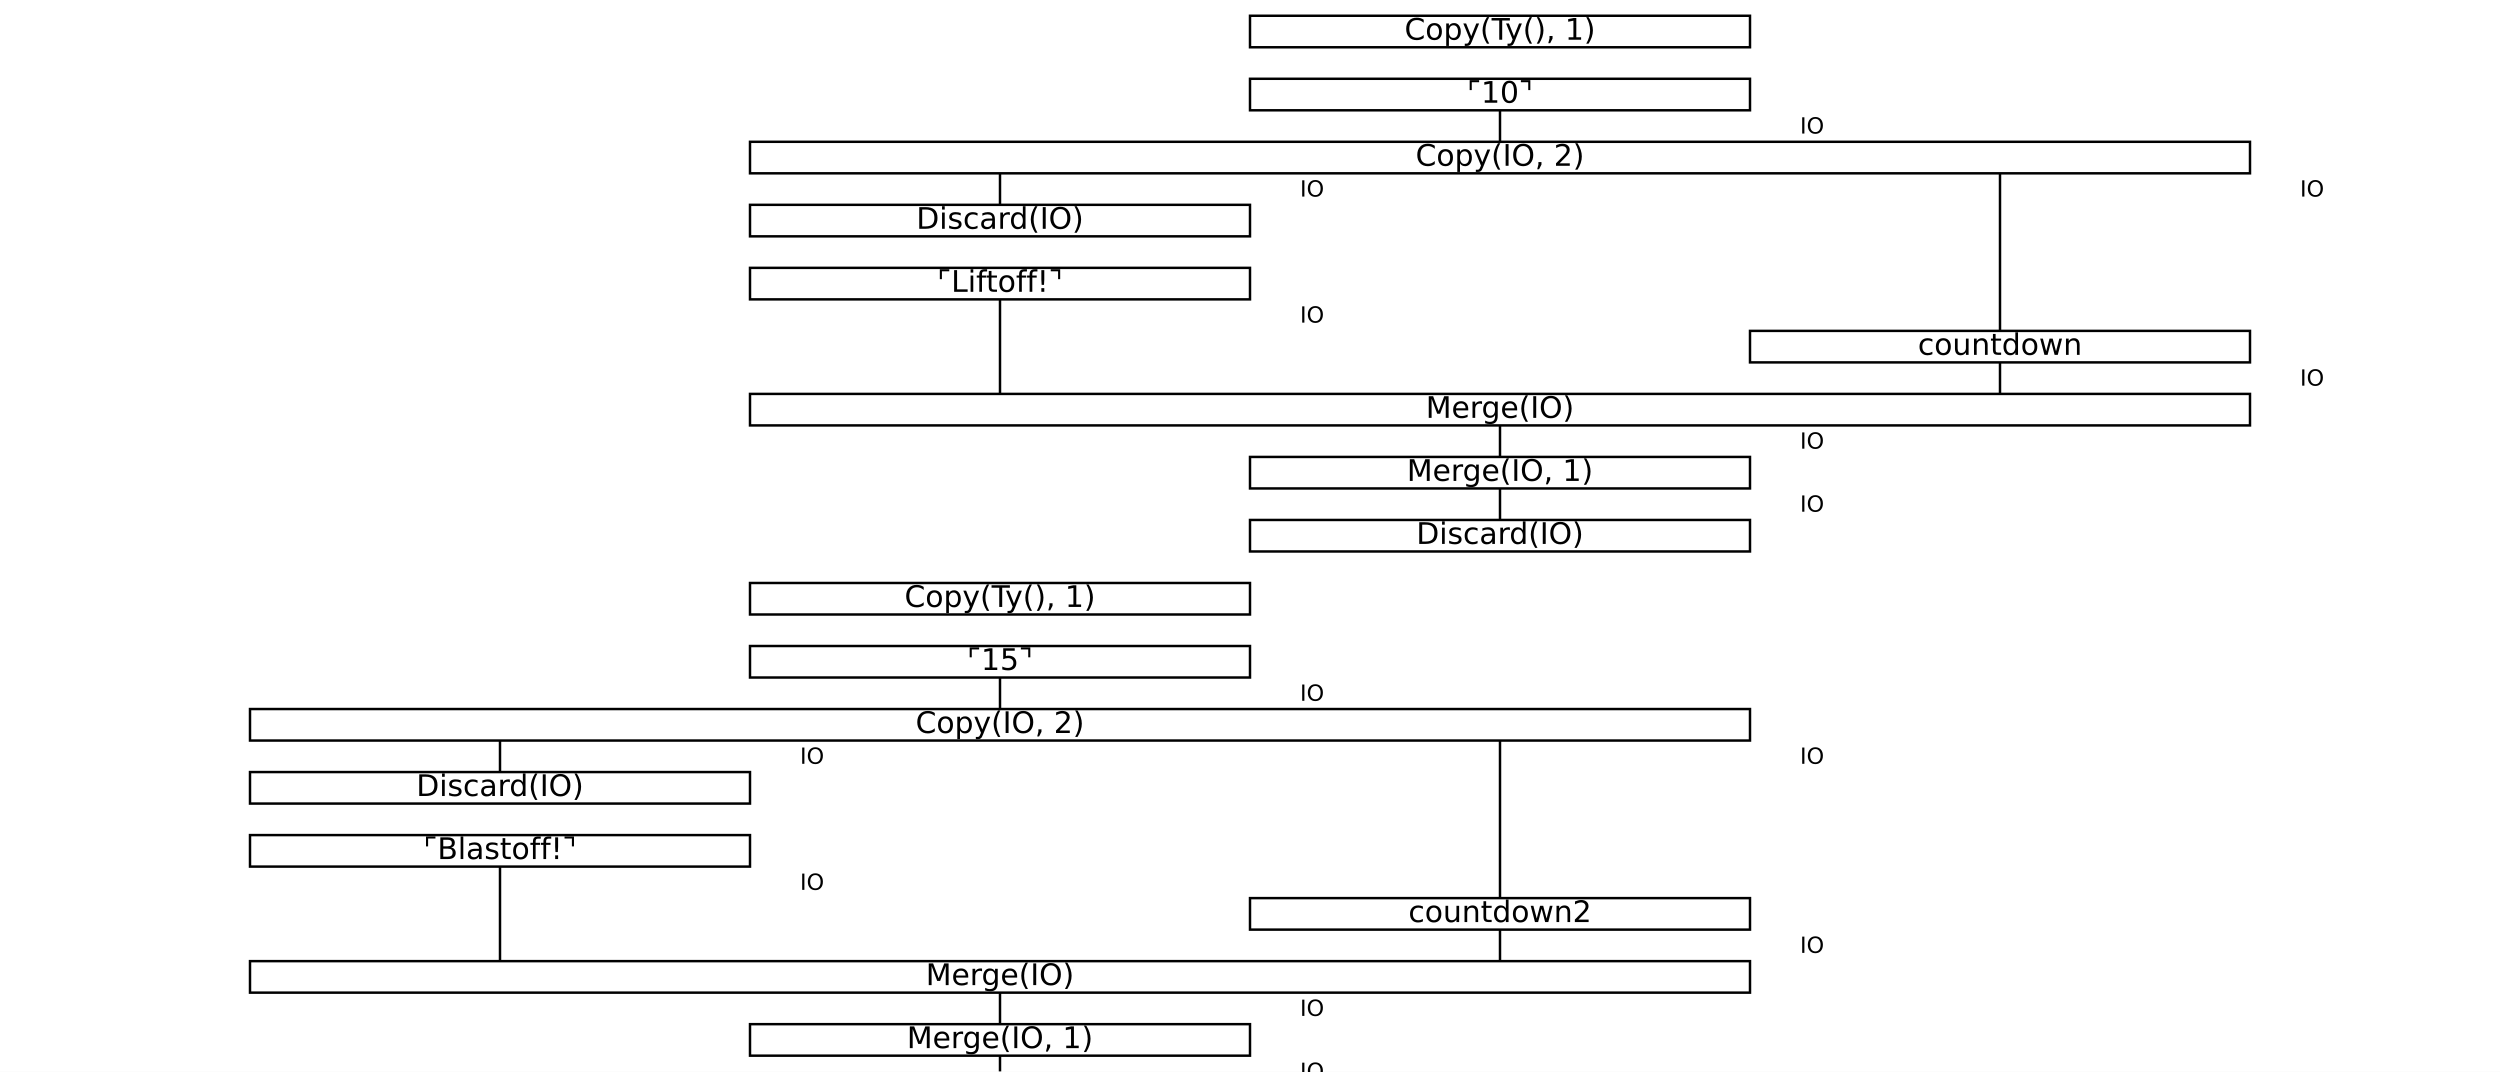
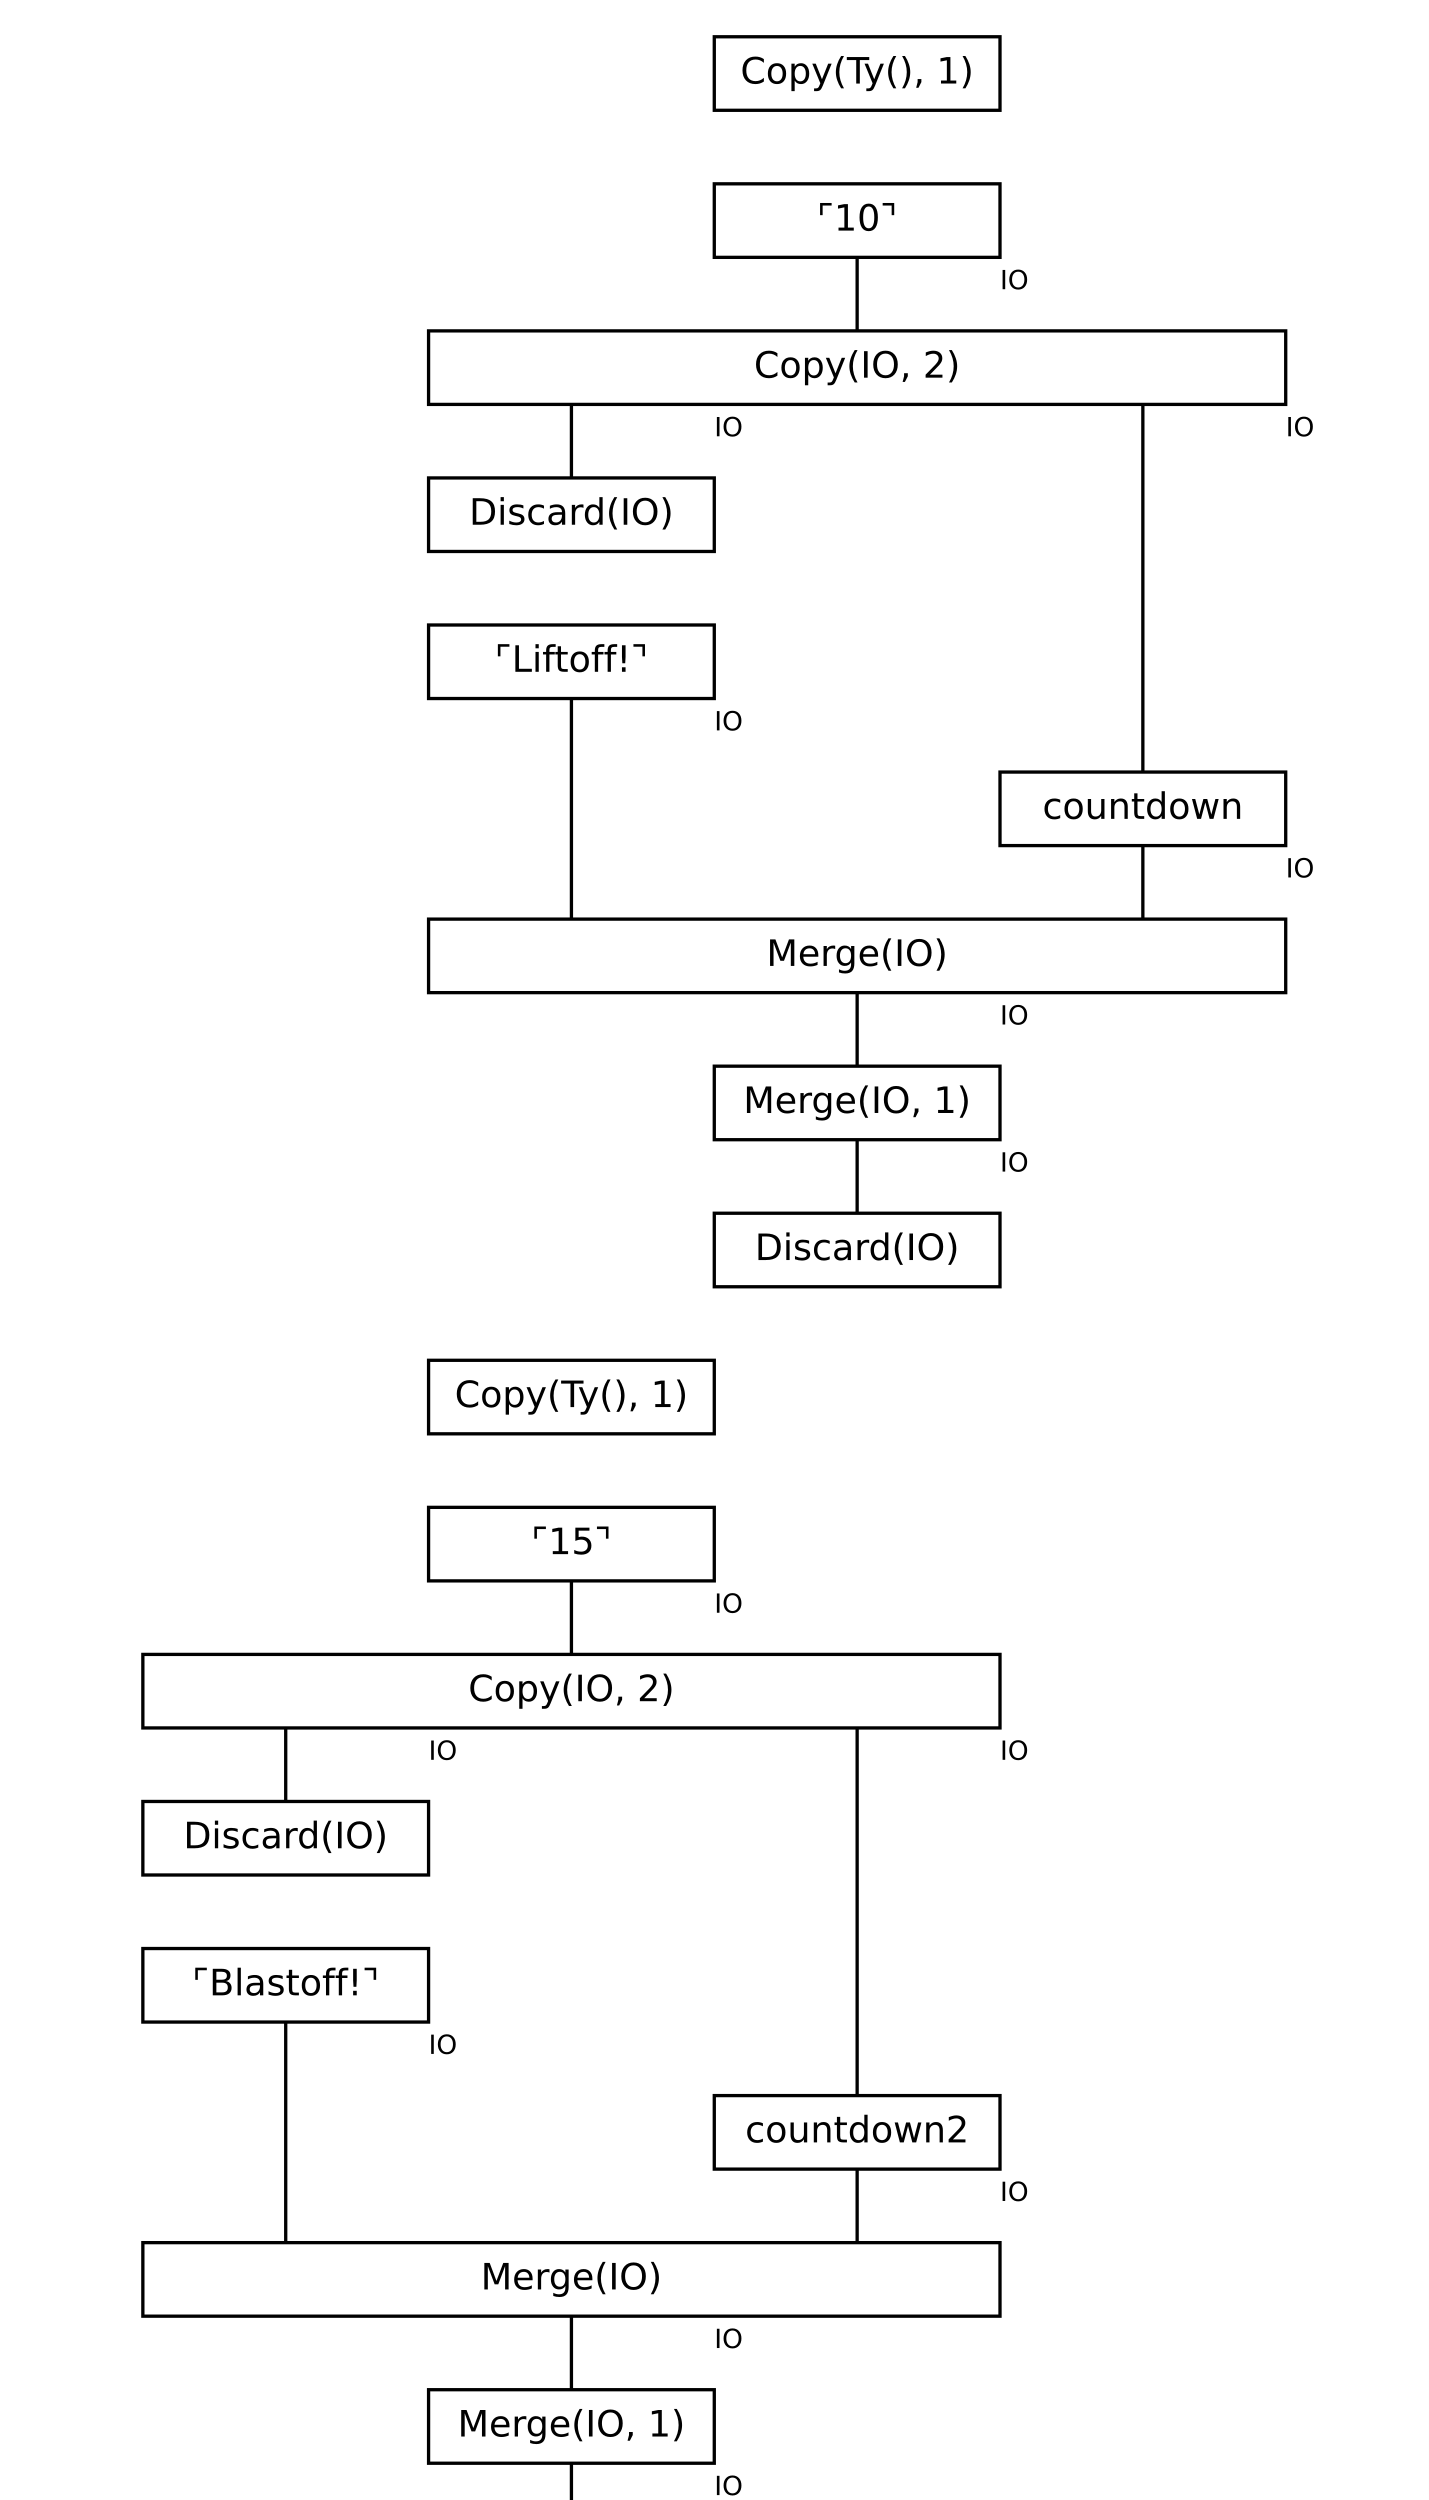
- <svg xmlns="http://www.w3.org/2000/svg" xmlns:xlink="http://www.w3.org/1999/xlink" width="1008pt" height="432pt" viewBox="0 0 1008 432" version="1.1">
+ <svg xmlns="http://www.w3.org/2000/svg" xmlns:xlink="http://www.w3.org/1999/xlink" width="432pt" height="756pt" viewBox="0 0 432 756" version="1.1">
  <defs>
    <style type="text/css">*{stroke-linejoin: round; stroke-linecap: butt}</style>
  </defs>
  <g id="figure_1">
    <g id="patch_1">
-       <path d="M 0 432  L 1008 432  L 1008 0  L 0 0  z " style="fill: #ffffff" />
+       <path d="M 0 756  L 432 756  L 432 0  L 0 0  z " style="fill: #ffffff" />
    </g>
    <g id="axes_1">
      <g id="patch_2">
-         <path d="M 0 432  L 1008 432  L 1008 0  L 0 0  z " clip-path="url(#p3a4085a336)" style="fill: #ffffff; stroke: #ffffff; stroke-linejoin: miter" />
+         <path d="M 0 756  L 432 756  L 432 0  L 0 0  z " clip-path="url(#pf148a19adf)" style="fill: #ffffff; stroke: #ffffff; stroke-linejoin: miter" />
      </g>
      <g id="patch_3">
-         <path d="M 604.8 44.471  Q 604.8 57.176 604.8 57.176  " clip-path="url(#p3a4085a336)" style="fill: none; stroke: #000000; stroke-linejoin: miter" />
+         <path d="M 259.2 77.824  Q 259.2 100.059 259.2 100.059  " clip-path="url(#pf148a19adf)" style="fill: none; stroke: #000000; stroke-linejoin: miter" />
      </g>
      <g id="patch_4">
-         <path d="M 403.2 69.882  Q 403.2 82.588 403.2 82.588  " clip-path="url(#p3a4085a336)" style="fill: none; stroke: #000000; stroke-linejoin: miter" />
+         <path d="M 172.8 122.294  Q 172.8 144.529 172.8 144.529  " clip-path="url(#pf148a19adf)" style="fill: none; stroke: #000000; stroke-linejoin: miter" />
      </g>
      <g id="patch_5">
-         <path d="M 806.4 69.882  Q 806.4 133.412 806.4 133.412  " clip-path="url(#p3a4085a336)" style="fill: none; stroke: #000000; stroke-linejoin: miter" />
+         <path d="M 345.6 122.294  Q 345.6 233.471 345.6 233.471  " clip-path="url(#pf148a19adf)" style="fill: none; stroke: #000000; stroke-linejoin: miter" />
      </g>
      <g id="patch_6">
-         <path d="M 403.2 120.706  Q 403.2 158.824 403.2 158.824  " clip-path="url(#p3a4085a336)" style="fill: none; stroke: #000000; stroke-linejoin: miter" />
+         <path d="M 172.8 211.235  Q 172.8 277.941 172.8 277.941  " clip-path="url(#pf148a19adf)" style="fill: none; stroke: #000000; stroke-linejoin: miter" />
      </g>
      <g id="patch_7">
-         <path d="M 806.4 146.118  Q 806.4 158.824 806.4 158.824  " clip-path="url(#p3a4085a336)" style="fill: none; stroke: #000000; stroke-linejoin: miter" />
+         <path d="M 345.6 255.706  Q 345.6 277.941 345.6 277.941  " clip-path="url(#pf148a19adf)" style="fill: none; stroke: #000000; stroke-linejoin: miter" />
      </g>
      <g id="patch_8">
-         <path d="M 604.8 171.529  Q 604.8 184.235 604.8 184.235  " clip-path="url(#p3a4085a336)" style="fill: none; stroke: #000000; stroke-linejoin: miter" />
+         <path d="M 259.2 300.176  Q 259.2 322.412 259.2 322.412  " clip-path="url(#pf148a19adf)" style="fill: none; stroke: #000000; stroke-linejoin: miter" />
      </g>
      <g id="patch_9">
-         <path d="M 604.8 196.941  Q 604.8 209.647 604.8 209.647  " clip-path="url(#p3a4085a336)" style="fill: none; stroke: #000000; stroke-linejoin: miter" />
+         <path d="M 259.2 344.647  Q 259.2 366.882 259.2 366.882  " clip-path="url(#pf148a19adf)" style="fill: none; stroke: #000000; stroke-linejoin: miter" />
      </g>
      <g id="patch_10">
-         <path d="M 403.2 273.176  Q 403.2 285.882 403.2 285.882  " clip-path="url(#p3a4085a336)" style="fill: none; stroke: #000000; stroke-linejoin: miter" />
+         <path d="M 172.8 478.059  Q 172.8 500.294 172.8 500.294  " clip-path="url(#pf148a19adf)" style="fill: none; stroke: #000000; stroke-linejoin: miter" />
      </g>
      <g id="patch_11">
-         <path d="M 201.6 298.588  Q 201.6 311.294 201.6 311.294  " clip-path="url(#p3a4085a336)" style="fill: none; stroke: #000000; stroke-linejoin: miter" />
+         <path d="M 86.4 522.529  Q 86.4 544.765 86.4 544.765  " clip-path="url(#pf148a19adf)" style="fill: none; stroke: #000000; stroke-linejoin: miter" />
      </g>
      <g id="patch_12">
-         <path d="M 604.8 298.588  Q 604.8 362.118 604.8 362.118  " clip-path="url(#p3a4085a336)" style="fill: none; stroke: #000000; stroke-linejoin: miter" />
+         <path d="M 259.2 522.529  Q 259.2 633.706 259.2 633.706  " clip-path="url(#pf148a19adf)" style="fill: none; stroke: #000000; stroke-linejoin: miter" />
      </g>
      <g id="patch_13">
-         <path d="M 201.6 349.412  Q 201.6 387.529 201.6 387.529  " clip-path="url(#p3a4085a336)" style="fill: none; stroke: #000000; stroke-linejoin: miter" />
+         <path d="M 86.4 611.471  Q 86.4 678.176 86.4 678.176  " clip-path="url(#pf148a19adf)" style="fill: none; stroke: #000000; stroke-linejoin: miter" />
      </g>
      <g id="patch_14">
-         <path d="M 604.8 374.824  Q 604.8 387.529 604.8 387.529  " clip-path="url(#p3a4085a336)" style="fill: none; stroke: #000000; stroke-linejoin: miter" />
+         <path d="M 259.2 655.941  Q 259.2 678.176 259.2 678.176  " clip-path="url(#pf148a19adf)" style="fill: none; stroke: #000000; stroke-linejoin: miter" />
      </g>
      <g id="patch_15">
-         <path d="M 403.2 400.235  Q 403.2 412.941 403.2 412.941  " clip-path="url(#p3a4085a336)" style="fill: none; stroke: #000000; stroke-linejoin: miter" />
+         <path d="M 172.8 700.412  Q 172.8 722.647 172.8 722.647  " clip-path="url(#pf148a19adf)" style="fill: none; stroke: #000000; stroke-linejoin: miter" />
      </g>
      <g id="patch_16">
-         <path d="M 403.2 425.647  Q 403.2 432 403.2 432  " clip-path="url(#p3a4085a336)" style="fill: none; stroke: #000000; stroke-linejoin: miter" />
+         <path d="M 172.8 744.882  Q 172.8 756 172.8 756  " clip-path="url(#pf148a19adf)" style="fill: none; stroke: #000000; stroke-linejoin: miter" />
      </g>
      <g id="patch_17">
-         <path d="M 504 19.059  L 504 6.353  L 705.6 6.353  L 705.6 19.059  z " clip-path="url(#p3a4085a336)" style="fill: #ffffff; stroke: #000000; stroke-linejoin: miter" />
+         <path d="M 216 33.353  L 216 11.118  L 302.4 11.118  L 302.4 33.353  z " clip-path="url(#pf148a19adf)" style="fill: #ffffff; stroke: #000000; stroke-linejoin: miter" />
      </g>
      <g id="patch_18">
-         <path d="M 504 44.471  L 504 31.765  L 705.6 31.765  L 705.6 44.471  z " clip-path="url(#p3a4085a336)" style="fill: #ffffff; stroke: #000000; stroke-linejoin: miter" />
+         <path d="M 216 77.824  L 216 55.588  L 302.4 55.588  L 302.4 77.824  z " clip-path="url(#pf148a19adf)" style="fill: #ffffff; stroke: #000000; stroke-linejoin: miter" />
      </g>
      <g id="patch_19">
-         <path d="M 302.4 69.882  L 302.4 57.176  L 907.2 57.176  L 907.2 69.882  z " clip-path="url(#p3a4085a336)" style="fill: #ffffff; stroke: #000000; stroke-linejoin: miter" />
+         <path d="M 129.6 122.294  L 129.6 100.059  L 388.8 100.059  L 388.8 122.294  z " clip-path="url(#pf148a19adf)" style="fill: #ffffff; stroke: #000000; stroke-linejoin: miter" />
      </g>
      <g id="patch_20">
-         <path d="M 302.4 95.294  L 302.4 82.588  L 504 82.588  L 504 95.294  z " clip-path="url(#p3a4085a336)" style="fill: #ffffff; stroke: #000000; stroke-linejoin: miter" />
+         <path d="M 129.6 166.765  L 129.6 144.529  L 216 144.529  L 216 166.765  z " clip-path="url(#pf148a19adf)" style="fill: #ffffff; stroke: #000000; stroke-linejoin: miter" />
      </g>
      <g id="patch_21">
-         <path d="M 302.4 120.706  L 302.4 108  L 504 108  L 504 120.706  z " clip-path="url(#p3a4085a336)" style="fill: #ffffff; stroke: #000000; stroke-linejoin: miter" />
+         <path d="M 129.6 211.235  L 129.6 189  L 216 189  L 216 211.235  z " clip-path="url(#pf148a19adf)" style="fill: #ffffff; stroke: #000000; stroke-linejoin: miter" />
      </g>
      <g id="patch_22">
-         <path d="M 705.6 146.118  L 705.6 133.412  L 907.2 133.412  L 907.2 146.118  z " clip-path="url(#p3a4085a336)" style="fill: #ffffff; stroke: #000000; stroke-linejoin: miter" />
+         <path d="M 302.4 255.706  L 302.4 233.471  L 388.8 233.471  L 388.8 255.706  z " clip-path="url(#pf148a19adf)" style="fill: #ffffff; stroke: #000000; stroke-linejoin: miter" />
      </g>
      <g id="patch_23">
-         <path d="M 302.4 171.529  L 302.4 158.824  L 907.2 158.824  L 907.2 171.529  z " clip-path="url(#p3a4085a336)" style="fill: #ffffff; stroke: #000000; stroke-linejoin: miter" />
+         <path d="M 129.6 300.176  L 129.6 277.941  L 388.8 277.941  L 388.8 300.176  z " clip-path="url(#pf148a19adf)" style="fill: #ffffff; stroke: #000000; stroke-linejoin: miter" />
      </g>
      <g id="patch_24">
-         <path d="M 504 196.941  L 504 184.235  L 705.6 184.235  L 705.6 196.941  z " clip-path="url(#p3a4085a336)" style="fill: #ffffff; stroke: #000000; stroke-linejoin: miter" />
+         <path d="M 216 344.647  L 216 322.412  L 302.4 322.412  L 302.4 344.647  z " clip-path="url(#pf148a19adf)" style="fill: #ffffff; stroke: #000000; stroke-linejoin: miter" />
      </g>
      <g id="patch_25">
-         <path d="M 504 222.353  L 504 209.647  L 705.6 209.647  L 705.6 222.353  z " clip-path="url(#p3a4085a336)" style="fill: #ffffff; stroke: #000000; stroke-linejoin: miter" />
+         <path d="M 216 389.118  L 216 366.882  L 302.4 366.882  L 302.4 389.118  z " clip-path="url(#pf148a19adf)" style="fill: #ffffff; stroke: #000000; stroke-linejoin: miter" />
      </g>
      <g id="patch_26">
-         <path d="M 302.4 247.765  L 302.4 235.059  L 504 235.059  L 504 247.765  z " clip-path="url(#p3a4085a336)" style="fill: #ffffff; stroke: #000000; stroke-linejoin: miter" />
+         <path d="M 129.6 433.588  L 129.6 411.353  L 216 411.353  L 216 433.588  z " clip-path="url(#pf148a19adf)" style="fill: #ffffff; stroke: #000000; stroke-linejoin: miter" />
      </g>
      <g id="patch_27">
-         <path d="M 302.4 273.176  L 302.4 260.471  L 504 260.471  L 504 273.176  z " clip-path="url(#p3a4085a336)" style="fill: #ffffff; stroke: #000000; stroke-linejoin: miter" />
+         <path d="M 129.6 478.059  L 129.6 455.824  L 216 455.824  L 216 478.059  z " clip-path="url(#pf148a19adf)" style="fill: #ffffff; stroke: #000000; stroke-linejoin: miter" />
      </g>
      <g id="patch_28">
-         <path d="M 100.8 298.588  L 100.8 285.882  L 705.6 285.882  L 705.6 298.588  z " clip-path="url(#p3a4085a336)" style="fill: #ffffff; stroke: #000000; stroke-linejoin: miter" />
+         <path d="M 43.2 522.529  L 43.2 500.294  L 302.4 500.294  L 302.4 522.529  z " clip-path="url(#pf148a19adf)" style="fill: #ffffff; stroke: #000000; stroke-linejoin: miter" />
      </g>
      <g id="patch_29">
-         <path d="M 100.8 324  L 100.8 311.294  L 302.4 311.294  L 302.4 324  z " clip-path="url(#p3a4085a336)" style="fill: #ffffff; stroke: #000000; stroke-linejoin: miter" />
+         <path d="M 43.2 567  L 43.2 544.765  L 129.6 544.765  L 129.6 567  z " clip-path="url(#pf148a19adf)" style="fill: #ffffff; stroke: #000000; stroke-linejoin: miter" />
      </g>
      <g id="patch_30">
-         <path d="M 100.8 349.412  L 100.8 336.706  L 302.4 336.706  L 302.4 349.412  z " clip-path="url(#p3a4085a336)" style="fill: #ffffff; stroke: #000000; stroke-linejoin: miter" />
+         <path d="M 43.2 611.471  L 43.2 589.235  L 129.6 589.235  L 129.6 611.471  z " clip-path="url(#pf148a19adf)" style="fill: #ffffff; stroke: #000000; stroke-linejoin: miter" />
      </g>
      <g id="patch_31">
-         <path d="M 504 374.824  L 504 362.118  L 705.6 362.118  L 705.6 374.824  z " clip-path="url(#p3a4085a336)" style="fill: #ffffff; stroke: #000000; stroke-linejoin: miter" />
+         <path d="M 216 655.941  L 216 633.706  L 302.4 633.706  L 302.4 655.941  z " clip-path="url(#pf148a19adf)" style="fill: #ffffff; stroke: #000000; stroke-linejoin: miter" />
      </g>
      <g id="patch_32">
-         <path d="M 100.8 400.235  L 100.8 387.529  L 705.6 387.529  L 705.6 400.235  z " clip-path="url(#p3a4085a336)" style="fill: #ffffff; stroke: #000000; stroke-linejoin: miter" />
+         <path d="M 43.2 700.412  L 43.2 678.176  L 302.4 678.176  L 302.4 700.412  z " clip-path="url(#pf148a19adf)" style="fill: #ffffff; stroke: #000000; stroke-linejoin: miter" />
      </g>
      <g id="patch_33">
-         <path d="M 302.4 425.647  L 302.4 412.941  L 504 412.941  L 504 425.647  z " clip-path="url(#p3a4085a336)" style="fill: #ffffff; stroke: #000000; stroke-linejoin: miter" />
+         <path d="M 129.6 744.882  L 129.6 722.647  L 216 722.647  L 216 744.882  z " clip-path="url(#pf148a19adf)" style="fill: #ffffff; stroke: #000000; stroke-linejoin: miter" />
      </g>
      <g id="text_1">
-         <g transform="translate(725.76 53.85036) scale(0.09 -0.09)">
+         <g transform="translate(302.4 87.45993) scale(0.08 -0.08)">
          <defs>
            <path id="DejaVuSans-49" d="M 628 4666  L 1259 4666  L 1259 0  L 628 0  L 628 4666  z " transform="scale(0.015625)" />
            <path id="DejaVuSans-4f" d="M 2522 4238  Q 1834 4238 1429 3725  Q 1025 3213 1025 2328  Q 1025 1447 1429 934  Q 1834 422 2522 422  Q 3209 422 3611 934  Q 4013 1447 4013 2328  Q 4013 3213 3611 3725  Q 3209 4238 2522 4238  z M 2522 4750  Q 3503 4750 4090 4092  Q 4678 3434 4678 2328  Q 4678 1225 4090 567  Q 3503 -91 2522 -91  Q 1538 -91 948 565  Q 359 1222 359 2328  Q 359 3434 948 4092  Q 1538 4750 2522 4750  z " transform="scale(0.015625)" />
          </defs>
          <use xlink:href="#DejaVuSans-49" />
          <use xlink:href="#DejaVuSans-4f" transform="translate(29.49219 0)" />
        </g>
      </g>
      <g id="text_2">
-         <g transform="translate(524.16 79.26212) scale(0.09 -0.09)">
+         <g transform="translate(216 131.9305) scale(0.08 -0.08)">
          <use xlink:href="#DejaVuSans-49" />
          <use xlink:href="#DejaVuSans-4f" transform="translate(29.49219 0)" />
        </g>
      </g>
      <g id="text_3">
-         <g transform="translate(927.36 79.26212) scale(0.09 -0.09)">
+         <g transform="translate(388.8 131.9305) scale(0.08 -0.08)">
          <use xlink:href="#DejaVuSans-49" />
          <use xlink:href="#DejaVuSans-4f" transform="translate(29.49219 0)" />
        </g>
      </g>
      <g id="text_4">
-         <g transform="translate(524.16 130.0857) scale(0.09 -0.09)">
+         <g transform="translate(216 220.8717) scale(0.08 -0.08)">
          <use xlink:href="#DejaVuSans-49" />
          <use xlink:href="#DejaVuSans-4f" transform="translate(29.49219 0)" />
        </g>
      </g>
      <g id="text_5">
-         <g transform="translate(927.36 155.4974) scale(0.09 -0.09)">
+         <g transform="translate(388.8 265.3423) scale(0.08 -0.08)">
          <use xlink:href="#DejaVuSans-49" />
          <use xlink:href="#DejaVuSans-4f" transform="translate(29.49219 0)" />
        </g>
      </g>
      <g id="text_6">
-         <g transform="translate(725.76 180.9092) scale(0.09 -0.09)">
+         <g transform="translate(302.4 309.8129) scale(0.08 -0.08)">
          <use xlink:href="#DejaVuSans-49" />
          <use xlink:href="#DejaVuSans-4f" transform="translate(29.49219 0)" />
        </g>
      </g>
      <g id="text_7">
-         <g transform="translate(725.76 206.3209) scale(0.09 -0.09)">
+         <g transform="translate(302.4 354.2835) scale(0.08 -0.08)">
          <use xlink:href="#DejaVuSans-49" />
          <use xlink:href="#DejaVuSans-4f" transform="translate(29.49219 0)" />
        </g>
      </g>
      <g id="text_8">
-         <g transform="translate(524.16 282.5562) scale(0.09 -0.09)">
+         <g transform="translate(216 487.6952) scale(0.08 -0.08)">
          <use xlink:href="#DejaVuSans-49" />
          <use xlink:href="#DejaVuSans-4f" transform="translate(29.49219 0)" />
        </g>
      </g>
      <g id="text_9">
-         <g transform="translate(322.56 307.968) scale(0.09 -0.09)">
+         <g transform="translate(129.6 532.1658) scale(0.08 -0.08)">
          <use xlink:href="#DejaVuSans-49" />
          <use xlink:href="#DejaVuSans-4f" transform="translate(29.49219 0)" />
        </g>
      </g>
      <g id="text_10">
-         <g transform="translate(725.76 307.968) scale(0.09 -0.09)">
+         <g transform="translate(302.4 532.1658) scale(0.08 -0.08)">
          <use xlink:href="#DejaVuSans-49" />
          <use xlink:href="#DejaVuSans-4f" transform="translate(29.49219 0)" />
        </g>
      </g>
      <g id="text_11">
-         <g transform="translate(322.56 358.7915) scale(0.09 -0.09)">
+         <g transform="translate(129.6 621.107) scale(0.08 -0.08)">
          <use xlink:href="#DejaVuSans-49" />
          <use xlink:href="#DejaVuSans-4f" transform="translate(29.49219 0)" />
        </g>
      </g>
      <g id="text_12">
-         <g transform="translate(725.76 384.2033) scale(0.09 -0.09)">
+         <g transform="translate(302.4 665.5776) scale(0.08 -0.08)">
          <use xlink:href="#DejaVuSans-49" />
          <use xlink:href="#DejaVuSans-4f" transform="translate(29.49219 0)" />
        </g>
      </g>
      <g id="text_13">
-         <g transform="translate(524.16 409.6151) scale(0.09 -0.09)">
+         <g transform="translate(216 710.0482) scale(0.08 -0.08)">
          <use xlink:href="#DejaVuSans-49" />
          <use xlink:href="#DejaVuSans-4f" transform="translate(29.49219 0)" />
        </g>
      </g>
      <g id="text_14">
-         <g transform="translate(524.16 435.0268) scale(0.09 -0.09)">
+         <g transform="translate(216 754.5187) scale(0.08 -0.08)">
          <use xlink:href="#DejaVuSans-49" />
          <use xlink:href="#DejaVuSans-4f" transform="translate(29.49219 0)" />
        </g>
      </g>
      <g id="text_15">
-         <g transform="translate(566.3053 16.01713) scale(0.12 -0.12)">
+         <g transform="translate(223.9132 25.27061) scale(0.11 -0.11)">
          <defs>
            <path id="DejaVuSans-43" d="M 4122 4306  L 4122 3641  Q 3803 3938 3442 4084  Q 3081 4231 2675 4231  Q 1875 4231 1450 3742  Q 1025 3253 1025 2328  Q 1025 1406 1450 917  Q 1875 428 2675 428  Q 3081 428 3442 575  Q 3803 722 4122 1019  L 4122 359  Q 3791 134 3420 21  Q 3050 -91 2638 -91  Q 1578 -91 968 557  Q 359 1206 359 2328  Q 359 3453 968 4101  Q 1578 4750 2638 4750  Q 3056 4750 3426 4639  Q 3797 4528 4122 4306  z " transform="scale(0.015625)" />
            <path id="DejaVuSans-6f" d="M 1959 3097  Q 1497 3097 1228 2736  Q 959 2375 959 1747  Q 959 1119 1226 758  Q 1494 397 1959 397  Q 2419 397 2687 759  Q 2956 1122 2956 1747  Q 2956 2369 2687 2733  Q 2419 3097 1959 3097  z M 1959 3584  Q 2709 3584 3137 3096  Q 3566 2609 3566 1747  Q 3566 888 3137 398  Q 2709 -91 1959 -91  Q 1206 -91 779 398  Q 353 888 353 1747  Q 353 2609 779 3096  Q 1206 3584 1959 3584  z " transform="scale(0.015625)" />
            <path id="DejaVuSans-70" d="M 1159 525  L 1159 -1331  L 581 -1331  L 581 3500  L 1159 3500  L 1159 2969  Q 1341 3281 1617 3432  Q 1894 3584 2278 3584  Q 2916 3584 3314 3078  Q 3713 2572 3713 1747  Q 3713 922 3314 415  Q 2916 -91 2278 -91  Q 1894 -91 1617 61  Q 1341 213 1159 525  z M 3116 1747  Q 3116 2381 2855 2742  Q 2594 3103 2138 3103  Q 1681 3103 1420 2742  Q 1159 2381 1159 1747  Q 1159 1113 1420 752  Q 1681 391 2138 391  Q 2594 391 2855 752  Q 3116 1113 3116 1747  z " transform="scale(0.015625)" />
            <path id="DejaVuSans-79" d="M 2059 -325  Q 1816 -950 1584 -1140  Q 1353 -1331 966 -1331  L 506 -1331  L 506 -850  L 844 -850  Q 1081 -850 1212 -737  Q 1344 -625 1503 -206  L 1606 56  L 191 3500  L 800 3500  L 1894 763  L 2988 3500  L 3597 3500  L 2059 -325  z " transform="scale(0.015625)" />
            <path id="DejaVuSans-28" d="M 1984 4856  Q 1566 4138 1362 3434  Q 1159 2731 1159 2009  Q 1159 1288 1364 580  Q 1569 -128 1984 -844  L 1484 -844  Q 1016 -109 783 600  Q 550 1309 550 2009  Q 550 2706 781 3412  Q 1013 4119 1484 4856  L 1984 4856  z " transform="scale(0.015625)" />
            <path id="DejaVuSans-54" d="M -19 4666  L 3928 4666  L 3928 4134  L 2272 4134  L 2272 0  L 1638 0  L 1638 4134  L -19 4134  L -19 4666  z " transform="scale(0.015625)" />
            <path id="DejaVuSans-29" d="M 513 4856  L 1013 4856  Q 1481 4119 1714 3412  Q 1947 2706 1947 2009  Q 1947 1309 1714 600  Q 1481 -109 1013 -844  L 513 -844  Q 928 -128 1133 580  Q 1338 1288 1338 2009  Q 1338 2731 1133 3434  Q 928 4138 513 4856  z " transform="scale(0.015625)" />
            <path id="DejaVuSans-2c" d="M 750 794  L 1409 794  L 1409 256  L 897 -744  L 494 -744  L 750 256  L 750 794  z " transform="scale(0.015625)" />
            <path id="DejaVuSans-20" transform="scale(0.015625)" />
            <path id="DejaVuSans-31" d="M 794 531  L 1825 531  L 1825 4091  L 703 3866  L 703 4441  L 1819 4666  L 2450 4666  L 2450 531  L 3481 531  L 3481 0  L 794 0  L 794 531  z " transform="scale(0.015625)" />
          </defs>
          <use xlink:href="#DejaVuSans-43" />
          <use xlink:href="#DejaVuSans-6f" transform="translate(69.82422 0)" />
          <use xlink:href="#DejaVuSans-70" transform="translate(131.0059 0)" />
          <use xlink:href="#DejaVuSans-79" transform="translate(194.4824 0)" />
          <use xlink:href="#DejaVuSans-28" transform="translate(253.6621 0)" />
          <use xlink:href="#DejaVuSans-54" transform="translate(292.6758 0)" />
          <use xlink:href="#DejaVuSans-79" transform="translate(338.1348 0)" />
          <use xlink:href="#DejaVuSans-28" transform="translate(397.3145 0)" />
          <use xlink:href="#DejaVuSans-29" transform="translate(436.3281 0)" />
          <use xlink:href="#DejaVuSans-2c" transform="translate(475.3418 0)" />
          <use xlink:href="#DejaVuSans-20" transform="translate(507.1289 0)" />
          <use xlink:href="#DejaVuSans-31" transform="translate(538.916 0)" />
          <use xlink:href="#DejaVuSans-29" transform="translate(602.5391 0)" />
        </g>
      </g>
      <g id="text_16">
-         <g transform="translate(591.54 41.4289) scale(0.12 -0.12)">
+         <g transform="translate(247.045 69.7412) scale(0.11 -0.11)">
          <defs>
            <path id="DejaVuSans-231c" d="M 2581 4413  L 1000 4413  L 1000 2722  L 550 2722  L 550 4863  L 2581 4863  L 2581 4413  z " transform="scale(0.015625)" />
            <path id="DejaVuSans-30" d="M 2034 4250  Q 1547 4250 1301 3770  Q 1056 3291 1056 2328  Q 1056 1369 1301 889  Q 1547 409 2034 409  Q 2525 409 2770 889  Q 3016 1369 3016 2328  Q 3016 3291 2770 3770  Q 2525 4250 2034 4250  z M 2034 4750  Q 2819 4750 3233 4129  Q 3647 3509 3647 2328  Q 3647 1150 3233 529  Q 2819 -91 2034 -91  Q 1250 -91 836 529  Q 422 1150 422 2328  Q 422 3509 836 4129  Q 1250 4750 2034 4750  z " transform="scale(0.015625)" />
            <path id="DejaVuSans-231d" d="M 419 4413  L 419 4863  L 2450 4863  L 2450 2722  L 2000 2722  L 2000 4413  L 419 4413  z " transform="scale(0.015625)" />
          </defs>
          <use xlink:href="#DejaVuSans-231c" />
          <use xlink:href="#DejaVuSans-31" transform="translate(46.875 0)" />
          <use xlink:href="#DejaVuSans-30" transform="translate(110.498 0)" />
          <use xlink:href="#DejaVuSans-231d" transform="translate(174.1211 0)" />
        </g>
      </g>
      <g id="text_17">
-         <g transform="translate(570.7725 66.84066) scale(0.12 -0.12)">
+         <g transform="translate(228.0081 114.2118) scale(0.11 -0.11)">
          <defs>
            <path id="DejaVuSans-32" d="M 1228 531  L 3431 531  L 3431 0  L 469 0  L 469 531  Q 828 903 1448 1529  Q 2069 2156 2228 2338  Q 2531 2678 2651 2914  Q 2772 3150 2772 3378  Q 2772 3750 2511 3984  Q 2250 4219 1831 4219  Q 1534 4219 1204 4116  Q 875 4013 500 3803  L 500 4441  Q 881 4594 1212 4672  Q 1544 4750 1819 4750  Q 2544 4750 2975 4387  Q 3406 4025 3406 3419  Q 3406 3131 3298 2873  Q 3191 2616 2906 2266  Q 2828 2175 2409 1742  Q 1991 1309 1228 531  z " transform="scale(0.015625)" />
          </defs>
          <use xlink:href="#DejaVuSans-43" />
          <use xlink:href="#DejaVuSans-6f" transform="translate(69.82422 0)" />
          <use xlink:href="#DejaVuSans-70" transform="translate(131.0059 0)" />
          <use xlink:href="#DejaVuSans-79" transform="translate(194.4824 0)" />
          <use xlink:href="#DejaVuSans-28" transform="translate(253.6621 0)" />
          <use xlink:href="#DejaVuSans-49" transform="translate(292.6758 0)" />
          <use xlink:href="#DejaVuSans-4f" transform="translate(322.168 0)" />
          <use xlink:href="#DejaVuSans-2c" transform="translate(400.8789 0)" />
          <use xlink:href="#DejaVuSans-20" transform="translate(432.666 0)" />
          <use xlink:href="#DejaVuSans-32" transform="translate(464.4531 0)" />
          <use xlink:href="#DejaVuSans-29" transform="translate(528.0762 0)" />
        </g>
      </g>
      <g id="text_18">
-         <g transform="translate(369.4659 92.25243) scale(0.12 -0.12)">
+         <g transform="translate(141.8771 158.6824) scale(0.11 -0.11)">
          <defs>
            <path id="DejaVuSans-44" d="M 1259 4147  L 1259 519  L 2022 519  Q 2988 519 3436 956  Q 3884 1394 3884 2338  Q 3884 3275 3436 3711  Q 2988 4147 2022 4147  L 1259 4147  z M 628 4666  L 1925 4666  Q 3281 4666 3915 4102  Q 4550 3538 4550 2338  Q 4550 1131 3912 565  Q 3275 0 1925 0  L 628 0  L 628 4666  z " transform="scale(0.015625)" />
            <path id="DejaVuSans-69" d="M 603 3500  L 1178 3500  L 1178 0  L 603 0  L 603 3500  z M 603 4863  L 1178 4863  L 1178 4134  L 603 4134  L 603 4863  z " transform="scale(0.015625)" />
            <path id="DejaVuSans-73" d="M 2834 3397  L 2834 2853  Q 2591 2978 2328 3040  Q 2066 3103 1784 3103  Q 1356 3103 1142 2972  Q 928 2841 928 2578  Q 928 2378 1081 2264  Q 1234 2150 1697 2047  L 1894 2003  Q 2506 1872 2764 1633  Q 3022 1394 3022 966  Q 3022 478 2636 193  Q 2250 -91 1575 -91  Q 1294 -91 989 -36  Q 684 19 347 128  L 347 722  Q 666 556 975 473  Q 1284 391 1588 391  Q 1994 391 2212 530  Q 2431 669 2431 922  Q 2431 1156 2273 1281  Q 2116 1406 1581 1522  L 1381 1569  Q 847 1681 609 1914  Q 372 2147 372 2553  Q 372 3047 722 3315  Q 1072 3584 1716 3584  Q 2034 3584 2315 3537  Q 2597 3491 2834 3397  z " transform="scale(0.015625)" />
            <path id="DejaVuSans-63" d="M 3122 3366  L 3122 2828  Q 2878 2963 2633 3030  Q 2388 3097 2138 3097  Q 1578 3097 1268 2742  Q 959 2388 959 1747  Q 959 1106 1268 751  Q 1578 397 2138 397  Q 2388 397 2633 464  Q 2878 531 3122 666  L 3122 134  Q 2881 22 2623 -34  Q 2366 -91 2075 -91  Q 1284 -91 818 406  Q 353 903 353 1747  Q 353 2603 823 3093  Q 1294 3584 2113 3584  Q 2378 3584 2631 3529  Q 2884 3475 3122 3366  z " transform="scale(0.015625)" />
            <path id="DejaVuSans-61" d="M 2194 1759  Q 1497 1759 1228 1600  Q 959 1441 959 1056  Q 959 750 1161 570  Q 1363 391 1709 391  Q 2188 391 2477 730  Q 2766 1069 2766 1631  L 2766 1759  L 2194 1759  z M 3341 1997  L 3341 0  L 2766 0  L 2766 531  Q 2569 213 2275 61  Q 1981 -91 1556 -91  Q 1019 -91 701 211  Q 384 513 384 1019  Q 384 1609 779 1909  Q 1175 2209 1959 2209  L 2766 2209  L 2766 2266  Q 2766 2663 2505 2880  Q 2244 3097 1772 3097  Q 1472 3097 1187 3025  Q 903 2953 641 2809  L 641 3341  Q 956 3463 1253 3523  Q 1550 3584 1831 3584  Q 2591 3584 2966 3190  Q 3341 2797 3341 1997  z " transform="scale(0.015625)" />
            <path id="DejaVuSans-72" d="M 2631 2963  Q 2534 3019 2420 3045  Q 2306 3072 2169 3072  Q 1681 3072 1420 2755  Q 1159 2438 1159 1844  L 1159 0  L 581 0  L 581 3500  L 1159 3500  L 1159 2956  Q 1341 3275 1631 3429  Q 1922 3584 2338 3584  Q 2397 3584 2469 3576  Q 2541 3569 2628 3553  L 2631 2963  z " transform="scale(0.015625)" />
            <path id="DejaVuSans-64" d="M 2906 2969  L 2906 4863  L 3481 4863  L 3481 0  L 2906 0  L 2906 525  Q 2725 213 2448 61  Q 2172 -91 1784 -91  Q 1150 -91 751 415  Q 353 922 353 1747  Q 353 2572 751 3078  Q 1150 3584 1784 3584  Q 2172 3584 2448 3432  Q 2725 3281 2906 2969  z M 947 1747  Q 947 1113 1208 752  Q 1469 391 1925 391  Q 2381 391 2643 752  Q 2906 1113 2906 1747  Q 2906 2381 2643 2742  Q 2381 3103 1925 3103  Q 1469 3103 1208 2742  Q 947 2381 947 1747  z " transform="scale(0.015625)" />
          </defs>
          <use xlink:href="#DejaVuSans-44" />
          <use xlink:href="#DejaVuSans-69" transform="translate(77.00195 0)" />
          <use xlink:href="#DejaVuSans-73" transform="translate(104.7852 0)" />
          <use xlink:href="#DejaVuSans-63" transform="translate(156.8848 0)" />
          <use xlink:href="#DejaVuSans-61" transform="translate(211.8652 0)" />
          <use xlink:href="#DejaVuSans-72" transform="translate(273.1445 0)" />
          <use xlink:href="#DejaVuSans-64" transform="translate(312.5078 0)" />
          <use xlink:href="#DejaVuSans-28" transform="translate(375.9844 0)" />
          <use xlink:href="#DejaVuSans-49" transform="translate(414.998 0)" />
          <use xlink:href="#DejaVuSans-4f" transform="translate(444.4902 0)" />
          <use xlink:href="#DejaVuSans-29" transform="translate(523.2012 0)" />
        </g>
      </g>
      <g id="text_19">
-         <g transform="translate(377.9044 117.6642) scale(0.12 -0.12)">
+         <g transform="translate(149.6123 203.153) scale(0.11 -0.11)">
          <defs>
            <path id="DejaVuSans-4c" d="M 628 4666  L 1259 4666  L 1259 531  L 3531 531  L 3531 0  L 628 0  L 628 4666  z " transform="scale(0.015625)" />
            <path id="DejaVuSans-66" d="M 2375 4863  L 2375 4384  L 1825 4384  Q 1516 4384 1395 4259  Q 1275 4134 1275 3809  L 1275 3500  L 2222 3500  L 2222 3053  L 1275 3053  L 1275 0  L 697 0  L 697 3053  L 147 3053  L 147 3500  L 697 3500  L 697 3744  Q 697 4328 969 4595  Q 1241 4863 1831 4863  L 2375 4863  z " transform="scale(0.015625)" />
            <path id="DejaVuSans-74" d="M 1172 4494  L 1172 3500  L 2356 3500  L 2356 3053  L 1172 3053  L 1172 1153  Q 1172 725 1289 603  Q 1406 481 1766 481  L 2356 481  L 2356 0  L 1766 0  Q 1100 0 847 248  Q 594 497 594 1153  L 594 3053  L 172 3053  L 172 3500  L 594 3500  L 594 4494  L 1172 4494  z " transform="scale(0.015625)" />
            <path id="DejaVuSans-21" d="M 966 794  L 1600 794  L 1600 0  L 966 0  L 966 794  z M 966 4666  L 1600 4666  L 1600 2619  L 1538 1503  L 1031 1503  L 966 2619  L 966 4666  z " transform="scale(0.015625)" />
          </defs>
          <use xlink:href="#DejaVuSans-231c" />
          <use xlink:href="#DejaVuSans-4c" transform="translate(46.875 0)" />
          <use xlink:href="#DejaVuSans-69" transform="translate(102.5879 0)" />
          <use xlink:href="#DejaVuSans-66" transform="translate(130.3711 0)" />
          <use xlink:href="#DejaVuSans-74" transform="translate(163.8262 0)" />
          <use xlink:href="#DejaVuSans-6f" transform="translate(203.0352 0)" />
          <use xlink:href="#DejaVuSans-66" transform="translate(264.2168 0)" />
          <use xlink:href="#DejaVuSans-66" transform="translate(299.4219 0)" />
          <use xlink:href="#DejaVuSans-21" transform="translate(334.627 0)" />
          <use xlink:href="#DejaVuSans-231d" transform="translate(374.7148 0)" />
        </g>
      </g>
      <g id="text_20">
-         <g transform="translate(773.2828 143.076) scale(0.12 -0.12)">
+         <g transform="translate(315.2426 247.6235) scale(0.11 -0.11)">
          <defs>
            <path id="DejaVuSans-75" d="M 544 1381  L 544 3500  L 1119 3500  L 1119 1403  Q 1119 906 1312 657  Q 1506 409 1894 409  Q 2359 409 2629 706  Q 2900 1003 2900 1516  L 2900 3500  L 3475 3500  L 3475 0  L 2900 0  L 2900 538  Q 2691 219 2414 64  Q 2138 -91 1772 -91  Q 1169 -91 856 284  Q 544 659 544 1381  z M 1991 3584  L 1991 3584  z " transform="scale(0.015625)" />
            <path id="DejaVuSans-6e" d="M 3513 2113  L 3513 0  L 2938 0  L 2938 2094  Q 2938 2591 2744 2837  Q 2550 3084 2163 3084  Q 1697 3084 1428 2787  Q 1159 2491 1159 1978  L 1159 0  L 581 0  L 581 3500  L 1159 3500  L 1159 2956  Q 1366 3272 1645 3428  Q 1925 3584 2291 3584  Q 2894 3584 3203 3211  Q 3513 2838 3513 2113  z " transform="scale(0.015625)" />
            <path id="DejaVuSans-77" d="M 269 3500  L 844 3500  L 1563 769  L 2278 3500  L 2956 3500  L 3675 769  L 4391 3500  L 4966 3500  L 4050 0  L 3372 0  L 2619 2869  L 1863 0  L 1184 0  L 269 3500  z " transform="scale(0.015625)" />
          </defs>
          <use xlink:href="#DejaVuSans-63" />
          <use xlink:href="#DejaVuSans-6f" transform="translate(54.98047 0)" />
          <use xlink:href="#DejaVuSans-75" transform="translate(116.1621 0)" />
          <use xlink:href="#DejaVuSans-6e" transform="translate(179.541 0)" />
          <use xlink:href="#DejaVuSans-74" transform="translate(242.9199 0)" />
          <use xlink:href="#DejaVuSans-64" transform="translate(282.1289 0)" />
          <use xlink:href="#DejaVuSans-6f" transform="translate(345.6055 0)" />
          <use xlink:href="#DejaVuSans-77" transform="translate(406.7871 0)" />
          <use xlink:href="#DejaVuSans-6e" transform="translate(488.5742 0)" />
        </g>
      </g>
      <g id="text_21">
-         <g transform="translate(574.8937 168.4877) scale(0.12 -0.12)">
+         <g transform="translate(231.7859 292.0941) scale(0.11 -0.11)">
          <defs>
            <path id="DejaVuSans-4d" d="M 628 4666  L 1569 4666  L 2759 1491  L 3956 4666  L 4897 4666  L 4897 0  L 4281 0  L 4281 4097  L 3078 897  L 2444 897  L 1241 4097  L 1241 0  L 628 0  L 628 4666  z " transform="scale(0.015625)" />
            <path id="DejaVuSans-65" d="M 3597 1894  L 3597 1613  L 953 1613  Q 991 1019 1311 708  Q 1631 397 2203 397  Q 2534 397 2845 478  Q 3156 559 3463 722  L 3463 178  Q 3153 47 2828 -22  Q 2503 -91 2169 -91  Q 1331 -91 842 396  Q 353 884 353 1716  Q 353 2575 817 3079  Q 1281 3584 2069 3584  Q 2775 3584 3186 3129  Q 3597 2675 3597 1894  z M 3022 2063  Q 3016 2534 2758 2815  Q 2500 3097 2075 3097  Q 1594 3097 1305 2825  Q 1016 2553 972 2059  L 3022 2063  z " transform="scale(0.015625)" />
            <path id="DejaVuSans-67" d="M 2906 1791  Q 2906 2416 2648 2759  Q 2391 3103 1925 3103  Q 1463 3103 1205 2759  Q 947 2416 947 1791  Q 947 1169 1205 825  Q 1463 481 1925 481  Q 2391 481 2648 825  Q 2906 1169 2906 1791  z M 3481 434  Q 3481 -459 3084 -895  Q 2688 -1331 1869 -1331  Q 1566 -1331 1297 -1286  Q 1028 -1241 775 -1147  L 775 -588  Q 1028 -725 1275 -790  Q 1522 -856 1778 -856  Q 2344 -856 2625 -561  Q 2906 -266 2906 331  L 2906 616  Q 2728 306 2450 153  Q 2172 0 1784 0  Q 1141 0 747 490  Q 353 981 353 1791  Q 353 2603 747 3093  Q 1141 3584 1784 3584  Q 2172 3584 2450 3431  Q 2728 3278 2906 2969  L 2906 3500  L 3481 3500  L 3481 434  z " transform="scale(0.015625)" />
          </defs>
          <use xlink:href="#DejaVuSans-4d" />
          <use xlink:href="#DejaVuSans-65" transform="translate(86.2793 0)" />
          <use xlink:href="#DejaVuSans-72" transform="translate(147.8027 0)" />
          <use xlink:href="#DejaVuSans-67" transform="translate(187.166 0)" />
          <use xlink:href="#DejaVuSans-65" transform="translate(250.6426 0)" />
          <use xlink:href="#DejaVuSans-28" transform="translate(312.166 0)" />
          <use xlink:href="#DejaVuSans-49" transform="translate(351.1797 0)" />
          <use xlink:href="#DejaVuSans-4f" transform="translate(380.6719 0)" />
          <use xlink:href="#DejaVuSans-29" transform="translate(459.3828 0)" />
        </g>
      </g>
      <g id="text_22">
-         <g transform="translate(567.2625 193.8995) scale(0.12 -0.12)">
+         <g transform="translate(224.7906 336.5647) scale(0.11 -0.11)">
          <use xlink:href="#DejaVuSans-4d" />
          <use xlink:href="#DejaVuSans-65" transform="translate(86.2793 0)" />
          <use xlink:href="#DejaVuSans-72" transform="translate(147.8027 0)" />
          <use xlink:href="#DejaVuSans-67" transform="translate(187.166 0)" />
          <use xlink:href="#DejaVuSans-65" transform="translate(250.6426 0)" />
          <use xlink:href="#DejaVuSans-28" transform="translate(312.166 0)" />
          <use xlink:href="#DejaVuSans-49" transform="translate(351.1797 0)" />
          <use xlink:href="#DejaVuSans-4f" transform="translate(380.6719 0)" />
          <use xlink:href="#DejaVuSans-2c" transform="translate(459.3828 0)" />
          <use xlink:href="#DejaVuSans-20" transform="translate(491.1699 0)" />
          <use xlink:href="#DejaVuSans-31" transform="translate(522.957 0)" />
          <use xlink:href="#DejaVuSans-29" transform="translate(586.5801 0)" />
        </g>
      </g>
      <g id="text_23">
-         <g transform="translate(571.0659 219.3113) scale(0.12 -0.12)">
+         <g transform="translate(228.2771 381.0353) scale(0.11 -0.11)">
          <use xlink:href="#DejaVuSans-44" />
          <use xlink:href="#DejaVuSans-69" transform="translate(77.00195 0)" />
          <use xlink:href="#DejaVuSans-73" transform="translate(104.7852 0)" />
          <use xlink:href="#DejaVuSans-63" transform="translate(156.8848 0)" />
          <use xlink:href="#DejaVuSans-61" transform="translate(211.8652 0)" />
          <use xlink:href="#DejaVuSans-72" transform="translate(273.1445 0)" />
          <use xlink:href="#DejaVuSans-64" transform="translate(312.5078 0)" />
          <use xlink:href="#DejaVuSans-28" transform="translate(375.9844 0)" />
          <use xlink:href="#DejaVuSans-49" transform="translate(414.998 0)" />
          <use xlink:href="#DejaVuSans-4f" transform="translate(444.4902 0)" />
          <use xlink:href="#DejaVuSans-29" transform="translate(523.2012 0)" />
        </g>
      </g>
      <g id="text_24">
-         <g transform="translate(364.7053 244.723) scale(0.12 -0.12)">
+         <g transform="translate(137.5132 425.5059) scale(0.11 -0.11)">
          <use xlink:href="#DejaVuSans-43" />
          <use xlink:href="#DejaVuSans-6f" transform="translate(69.82422 0)" />
          <use xlink:href="#DejaVuSans-70" transform="translate(131.0059 0)" />
          <use xlink:href="#DejaVuSans-79" transform="translate(194.4824 0)" />
          <use xlink:href="#DejaVuSans-28" transform="translate(253.6621 0)" />
          <use xlink:href="#DejaVuSans-54" transform="translate(292.6758 0)" />
          <use xlink:href="#DejaVuSans-79" transform="translate(338.1348 0)" />
          <use xlink:href="#DejaVuSans-28" transform="translate(397.3145 0)" />
          <use xlink:href="#DejaVuSans-29" transform="translate(436.3281 0)" />
          <use xlink:href="#DejaVuSans-2c" transform="translate(475.3418 0)" />
          <use xlink:href="#DejaVuSans-20" transform="translate(507.1289 0)" />
          <use xlink:href="#DejaVuSans-31" transform="translate(538.916 0)" />
          <use xlink:href="#DejaVuSans-29" transform="translate(602.5391 0)" />
        </g>
      </g>
      <g id="text_25">
-         <g transform="translate(389.94 270.1348) scale(0.12 -0.12)">
+         <g transform="translate(160.645 469.9765) scale(0.11 -0.11)">
          <defs>
            <path id="DejaVuSans-35" d="M 691 4666  L 3169 4666  L 3169 4134  L 1269 4134  L 1269 2991  Q 1406 3038 1543 3061  Q 1681 3084 1819 3084  Q 2600 3084 3056 2656  Q 3513 2228 3513 1497  Q 3513 744 3044 326  Q 2575 -91 1722 -91  Q 1428 -91 1123 -41  Q 819 9 494 109  L 494 744  Q 775 591 1075 516  Q 1375 441 1709 441  Q 2250 441 2565 725  Q 2881 1009 2881 1497  Q 2881 1984 2565 2268  Q 2250 2553 1709 2553  Q 1456 2553 1204 2497  Q 953 2441 691 2322  L 691 4666  z " transform="scale(0.015625)" />
          </defs>
          <use xlink:href="#DejaVuSans-231c" />
          <use xlink:href="#DejaVuSans-31" transform="translate(46.875 0)" />
          <use xlink:href="#DejaVuSans-35" transform="translate(110.498 0)" />
          <use xlink:href="#DejaVuSans-231d" transform="translate(174.1211 0)" />
        </g>
      </g>
      <g id="text_26">
-         <g transform="translate(369.1725 295.5465) scale(0.12 -0.12)">
+         <g transform="translate(141.6081 514.4471) scale(0.11 -0.11)">
          <use xlink:href="#DejaVuSans-43" />
          <use xlink:href="#DejaVuSans-6f" transform="translate(69.82422 0)" />
          <use xlink:href="#DejaVuSans-70" transform="translate(131.0059 0)" />
          <use xlink:href="#DejaVuSans-79" transform="translate(194.4824 0)" />
          <use xlink:href="#DejaVuSans-28" transform="translate(253.6621 0)" />
          <use xlink:href="#DejaVuSans-49" transform="translate(292.6758 0)" />
          <use xlink:href="#DejaVuSans-4f" transform="translate(322.168 0)" />
          <use xlink:href="#DejaVuSans-2c" transform="translate(400.8789 0)" />
          <use xlink:href="#DejaVuSans-20" transform="translate(432.666 0)" />
          <use xlink:href="#DejaVuSans-32" transform="translate(464.4531 0)" />
          <use xlink:href="#DejaVuSans-29" transform="translate(528.0762 0)" />
        </g>
      </g>
      <g id="text_27">
-         <g transform="translate(167.8659 320.9583) scale(0.12 -0.12)">
+         <g transform="translate(55.47711 558.9177) scale(0.11 -0.11)">
          <use xlink:href="#DejaVuSans-44" />
          <use xlink:href="#DejaVuSans-69" transform="translate(77.00195 0)" />
          <use xlink:href="#DejaVuSans-73" transform="translate(104.7852 0)" />
          <use xlink:href="#DejaVuSans-63" transform="translate(156.8848 0)" />
          <use xlink:href="#DejaVuSans-61" transform="translate(211.8652 0)" />
          <use xlink:href="#DejaVuSans-72" transform="translate(273.1445 0)" />
          <use xlink:href="#DejaVuSans-64" transform="translate(312.5078 0)" />
          <use xlink:href="#DejaVuSans-28" transform="translate(375.9844 0)" />
          <use xlink:href="#DejaVuSans-49" transform="translate(414.998 0)" />
          <use xlink:href="#DejaVuSans-4f" transform="translate(444.4902 0)" />
          <use xlink:href="#DejaVuSans-29" transform="translate(523.2012 0)" />
        </g>
      </g>
      <g id="text_28">
-         <g transform="translate(170.7356 346.3701) scale(0.12 -0.12)">
+         <g transform="translate(58.10766 603.3883) scale(0.11 -0.11)">
          <defs>
            <path id="DejaVuSans-42" d="M 1259 2228  L 1259 519  L 2272 519  Q 2781 519 3026 730  Q 3272 941 3272 1375  Q 3272 1813 3026 2020  Q 2781 2228 2272 2228  L 1259 2228  z M 1259 4147  L 1259 2741  L 2194 2741  Q 2656 2741 2882 2914  Q 3109 3088 3109 3444  Q 3109 3797 2882 3972  Q 2656 4147 2194 4147  L 1259 4147  z M 628 4666  L 2241 4666  Q 2963 4666 3353 4366  Q 3744 4066 3744 3513  Q 3744 3084 3544 2831  Q 3344 2578 2956 2516  Q 3422 2416 3680 2098  Q 3938 1781 3938 1306  Q 3938 681 3513 340  Q 3088 0 2303 0  L 628 0  L 628 4666  z " transform="scale(0.015625)" />
            <path id="DejaVuSans-6c" d="M 603 4863  L 1178 4863  L 1178 0  L 603 0  L 603 4863  z " transform="scale(0.015625)" />
          </defs>
          <use xlink:href="#DejaVuSans-231c" />
          <use xlink:href="#DejaVuSans-42" transform="translate(46.875 0)" />
          <use xlink:href="#DejaVuSans-6c" transform="translate(115.4785 0)" />
          <use xlink:href="#DejaVuSans-61" transform="translate(143.2617 0)" />
          <use xlink:href="#DejaVuSans-73" transform="translate(204.541 0)" />
          <use xlink:href="#DejaVuSans-74" transform="translate(256.6406 0)" />
          <use xlink:href="#DejaVuSans-6f" transform="translate(295.8496 0)" />
          <use xlink:href="#DejaVuSans-66" transform="translate(357.0312 0)" />
          <use xlink:href="#DejaVuSans-66" transform="translate(392.2363 0)" />
          <use xlink:href="#DejaVuSans-21" transform="translate(427.4414 0)" />
          <use xlink:href="#DejaVuSans-231d" transform="translate(467.5293 0)" />
        </g>
      </g>
      <g id="text_29">
-         <g transform="translate(567.8653 371.7818) scale(0.12 -0.12)">
+         <g transform="translate(225.3432 647.8588) scale(0.11 -0.11)">
          <use xlink:href="#DejaVuSans-63" />
          <use xlink:href="#DejaVuSans-6f" transform="translate(54.98047 0)" />
          <use xlink:href="#DejaVuSans-75" transform="translate(116.1621 0)" />
          <use xlink:href="#DejaVuSans-6e" transform="translate(179.541 0)" />
          <use xlink:href="#DejaVuSans-74" transform="translate(242.9199 0)" />
          <use xlink:href="#DejaVuSans-64" transform="translate(282.1289 0)" />
          <use xlink:href="#DejaVuSans-6f" transform="translate(345.6055 0)" />
          <use xlink:href="#DejaVuSans-77" transform="translate(406.7871 0)" />
          <use xlink:href="#DejaVuSans-6e" transform="translate(488.5742 0)" />
          <use xlink:href="#DejaVuSans-32" transform="translate(551.9531 0)" />
        </g>
      </g>
      <g id="text_30">
-         <g transform="translate(373.2937 397.1936) scale(0.12 -0.12)">
+         <g transform="translate(145.3859 692.3294) scale(0.11 -0.11)">
          <use xlink:href="#DejaVuSans-4d" />
          <use xlink:href="#DejaVuSans-65" transform="translate(86.2793 0)" />
          <use xlink:href="#DejaVuSans-72" transform="translate(147.8027 0)" />
          <use xlink:href="#DejaVuSans-67" transform="translate(187.166 0)" />
          <use xlink:href="#DejaVuSans-65" transform="translate(250.6426 0)" />
          <use xlink:href="#DejaVuSans-28" transform="translate(312.166 0)" />
          <use xlink:href="#DejaVuSans-49" transform="translate(351.1797 0)" />
          <use xlink:href="#DejaVuSans-4f" transform="translate(380.6719 0)" />
          <use xlink:href="#DejaVuSans-29" transform="translate(459.3828 0)" />
        </g>
      </g>
      <g id="text_31">
-         <g transform="translate(365.6625 422.6054) scale(0.12 -0.12)">
+         <g transform="translate(138.3906 736.8) scale(0.11 -0.11)">
          <use xlink:href="#DejaVuSans-4d" />
          <use xlink:href="#DejaVuSans-65" transform="translate(86.2793 0)" />
          <use xlink:href="#DejaVuSans-72" transform="translate(147.8027 0)" />
          <use xlink:href="#DejaVuSans-67" transform="translate(187.166 0)" />
          <use xlink:href="#DejaVuSans-65" transform="translate(250.6426 0)" />
          <use xlink:href="#DejaVuSans-28" transform="translate(312.166 0)" />
          <use xlink:href="#DejaVuSans-49" transform="translate(351.1797 0)" />
          <use xlink:href="#DejaVuSans-4f" transform="translate(380.6719 0)" />
          <use xlink:href="#DejaVuSans-2c" transform="translate(459.3828 0)" />
          <use xlink:href="#DejaVuSans-20" transform="translate(491.1699 0)" />
          <use xlink:href="#DejaVuSans-31" transform="translate(522.957 0)" />
          <use xlink:href="#DejaVuSans-29" transform="translate(586.5801 0)" />
        </g>
      </g>
    </g>
  </g>
  <defs>
-     <clipPath id="p3a4085a336">
-       <rect x="0" y="0" width="1008" height="432" />
+     <clipPath id="pf148a19adf">
+       <rect x="0" y="0" width="432" height="756" />
    </clipPath>
  </defs>
</svg>
